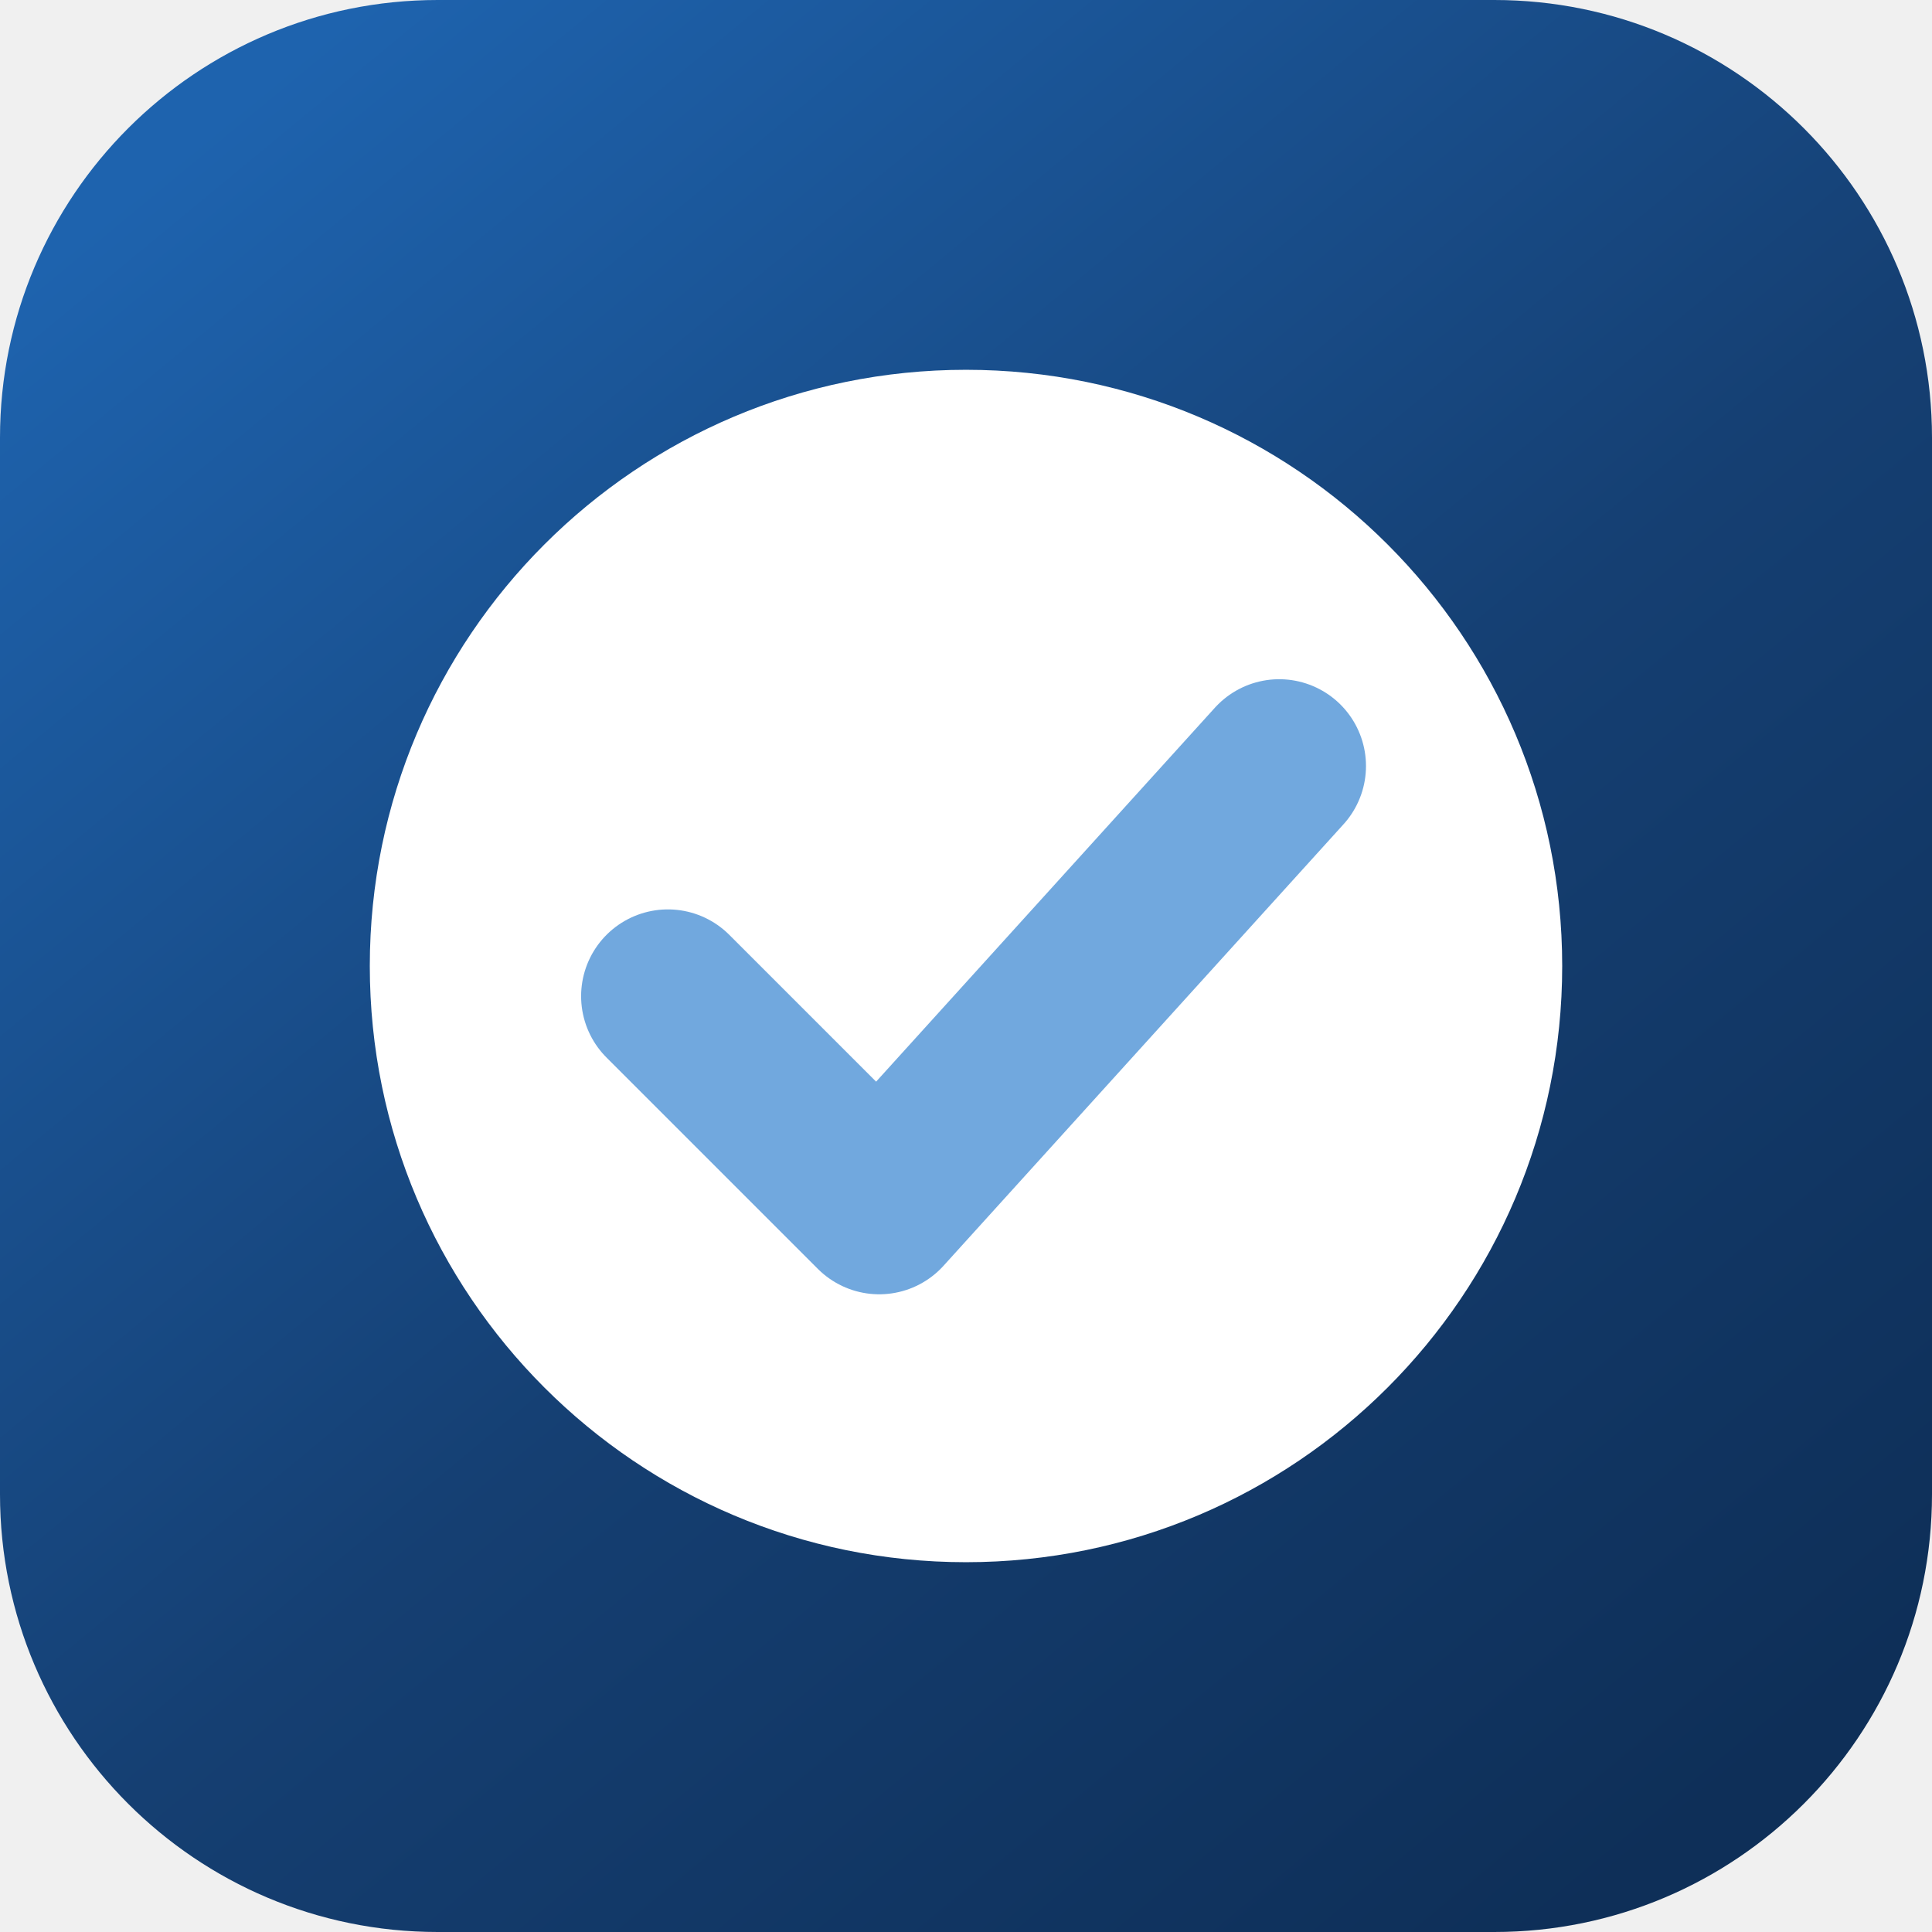
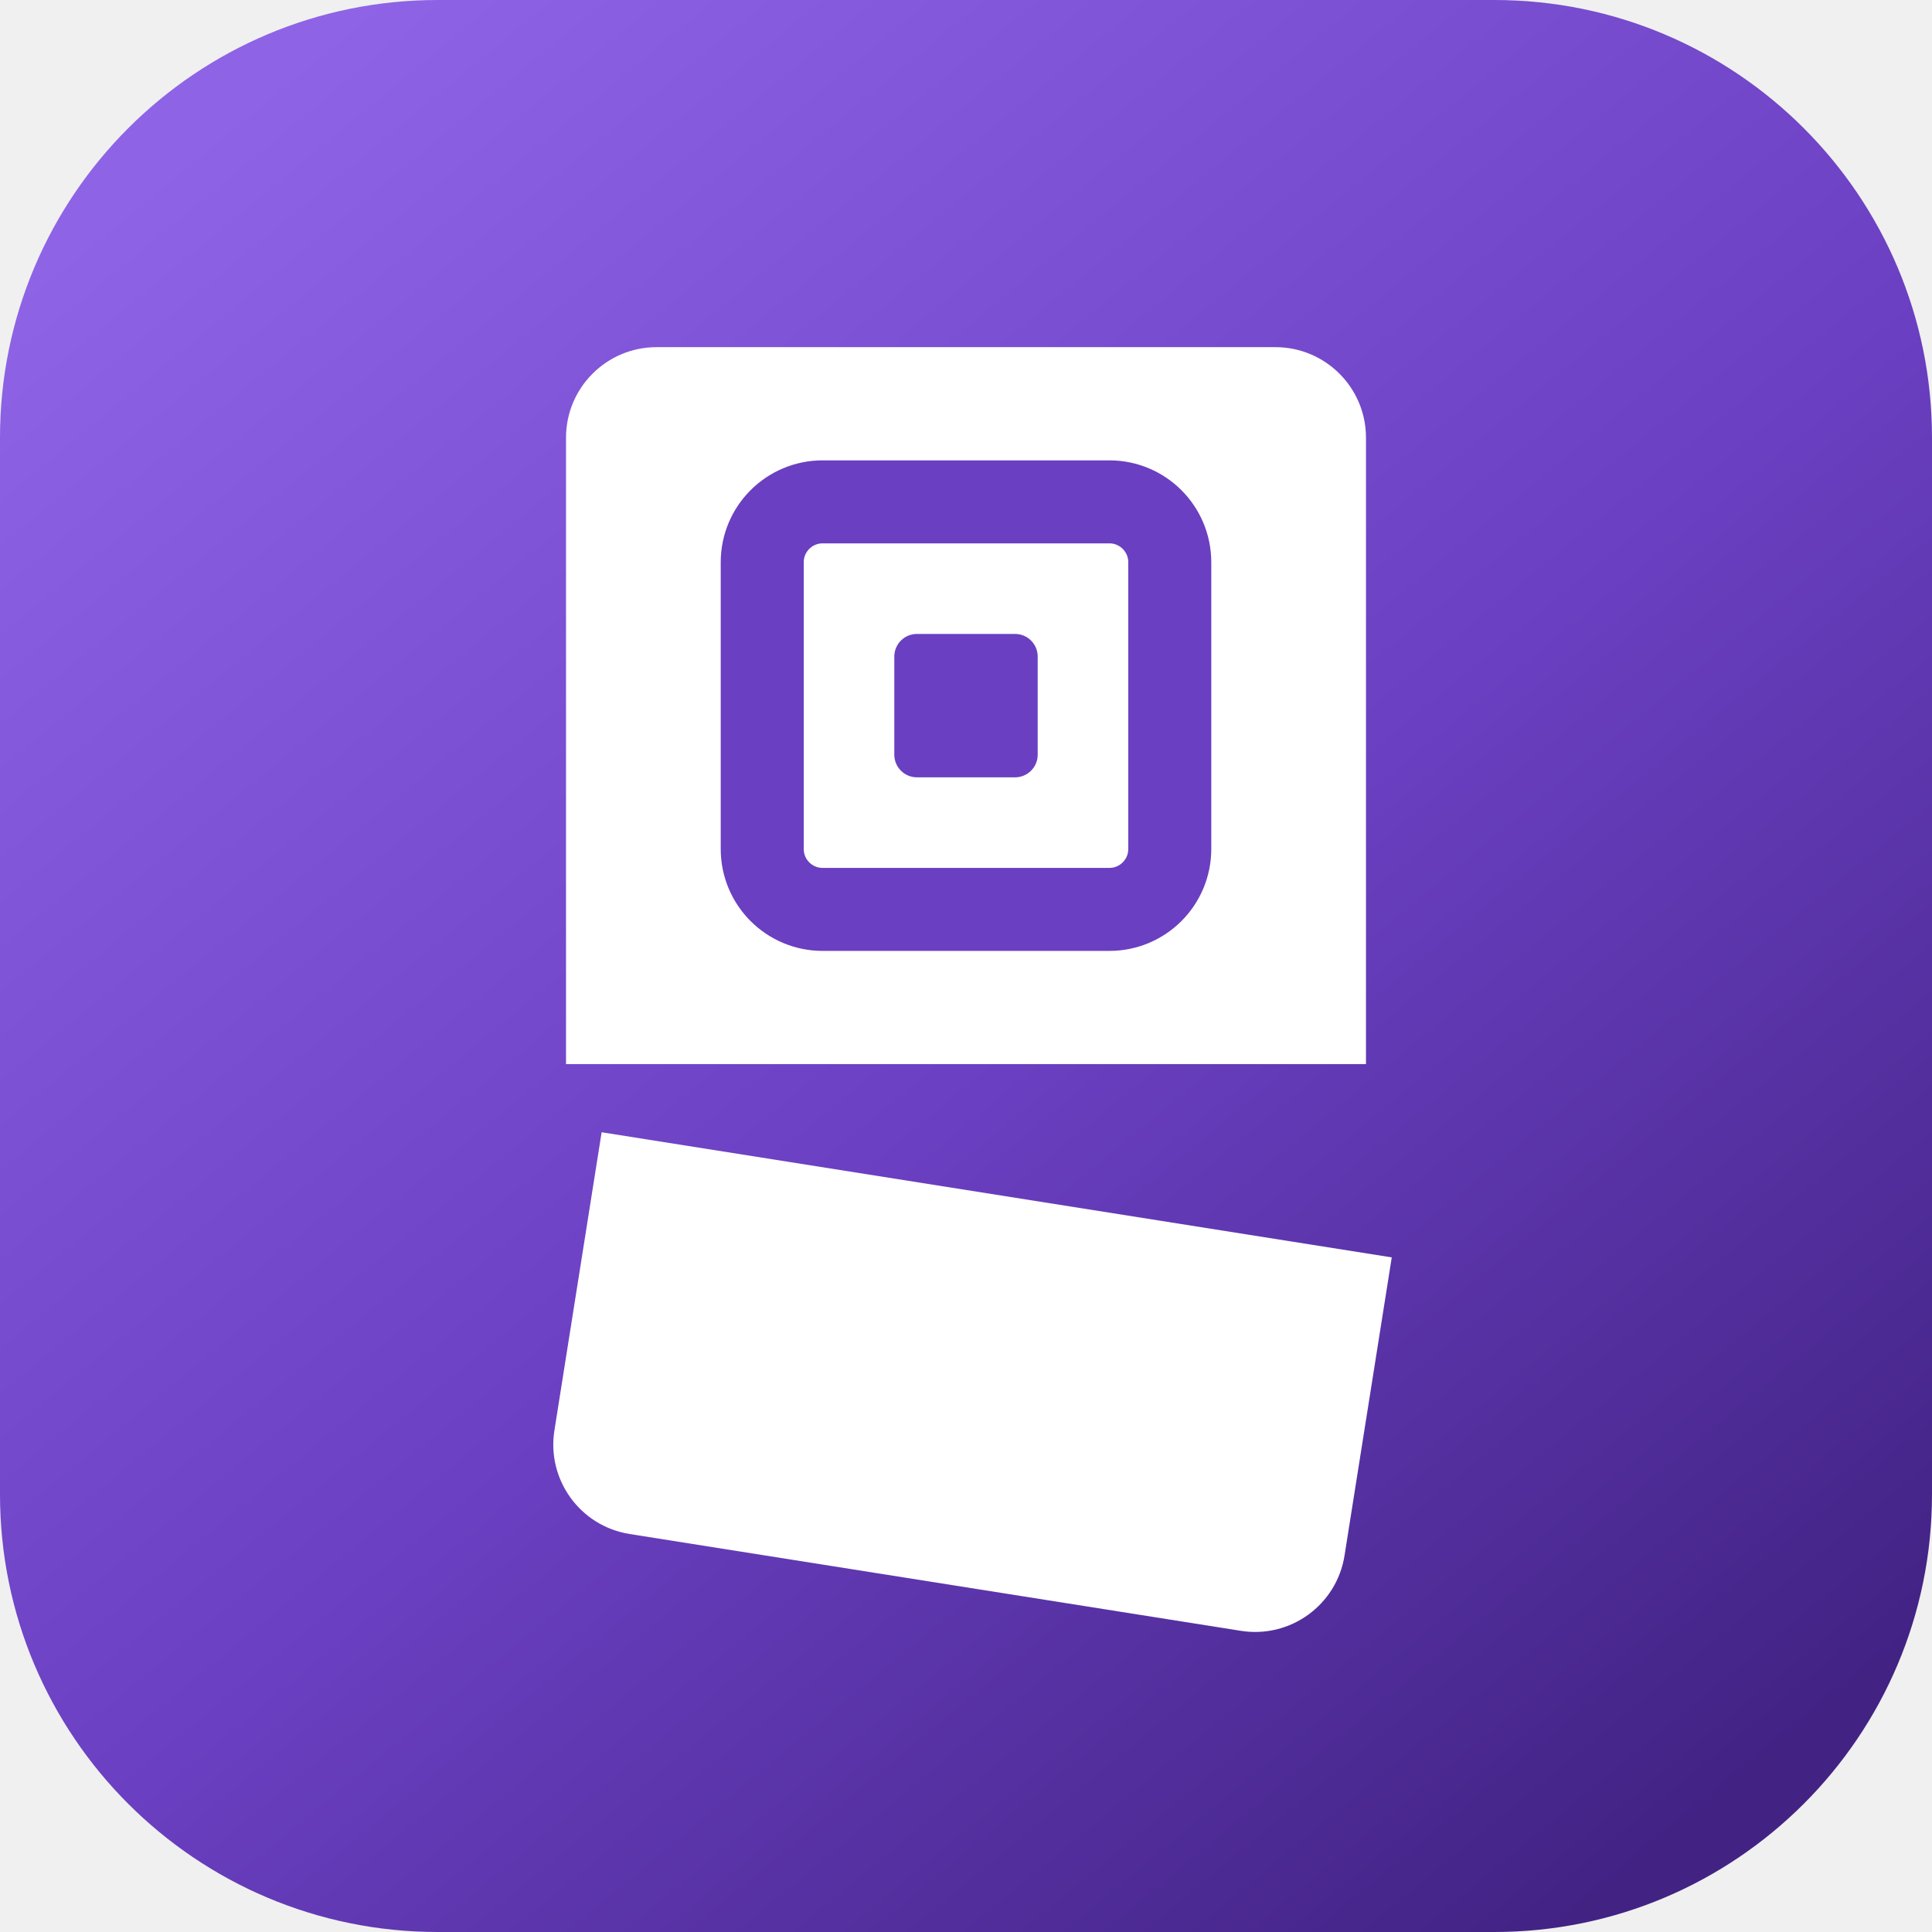
<svg xmlns="http://www.w3.org/2000/svg" viewBox="0 0 512 512" fill="none">
  <defs>
    <linearGradient id="bg" x1="60" y1="30" x2="440" y2="490" gradientUnits="userSpaceOnUse">
-       <stop stop-color="#1E63AE" />
-       <stop offset=".55" stop-color="#153F72" />
-       <stop offset="1" stop-color="#0E2F58" />
+       <stop stop-color="#8E63E6" />
+       <stop offset=".55" stop-color="#6A3FC1" />
+       <stop offset="1" stop-color="#422384" />
    </linearGradient>
  </defs>
  <rect width="512" height="512" rx="116" fill="url(#bg)" />
-   <circle cx="256" cy="256" r="158" fill="#FFFFFF" />
-   <path d="M177 264 L233 320 L339 203" stroke="#71A8DE" stroke-width="46" stroke-linecap="round" stroke-linejoin="round" />
+   <path d="M174 92H338A24 24 0 0 1 362 116V282H150V116A24 24 0 0 1 174 92Z" fill="#fff" />
+   <rect x="202" y="133" width="108" height="108" rx="16" stroke="#6A3FC1" stroke-width="22" />
+   <rect x="237" y="168" width="38" height="38" rx="6" fill="#6A3FC1" />
+   <path d="M150 316H362V396A24 24 0 0 1 338 420H174A24 24 0 0 1 150 396Z" fill="#fff" transform="rotate(9 256 368)" />
</svg>
